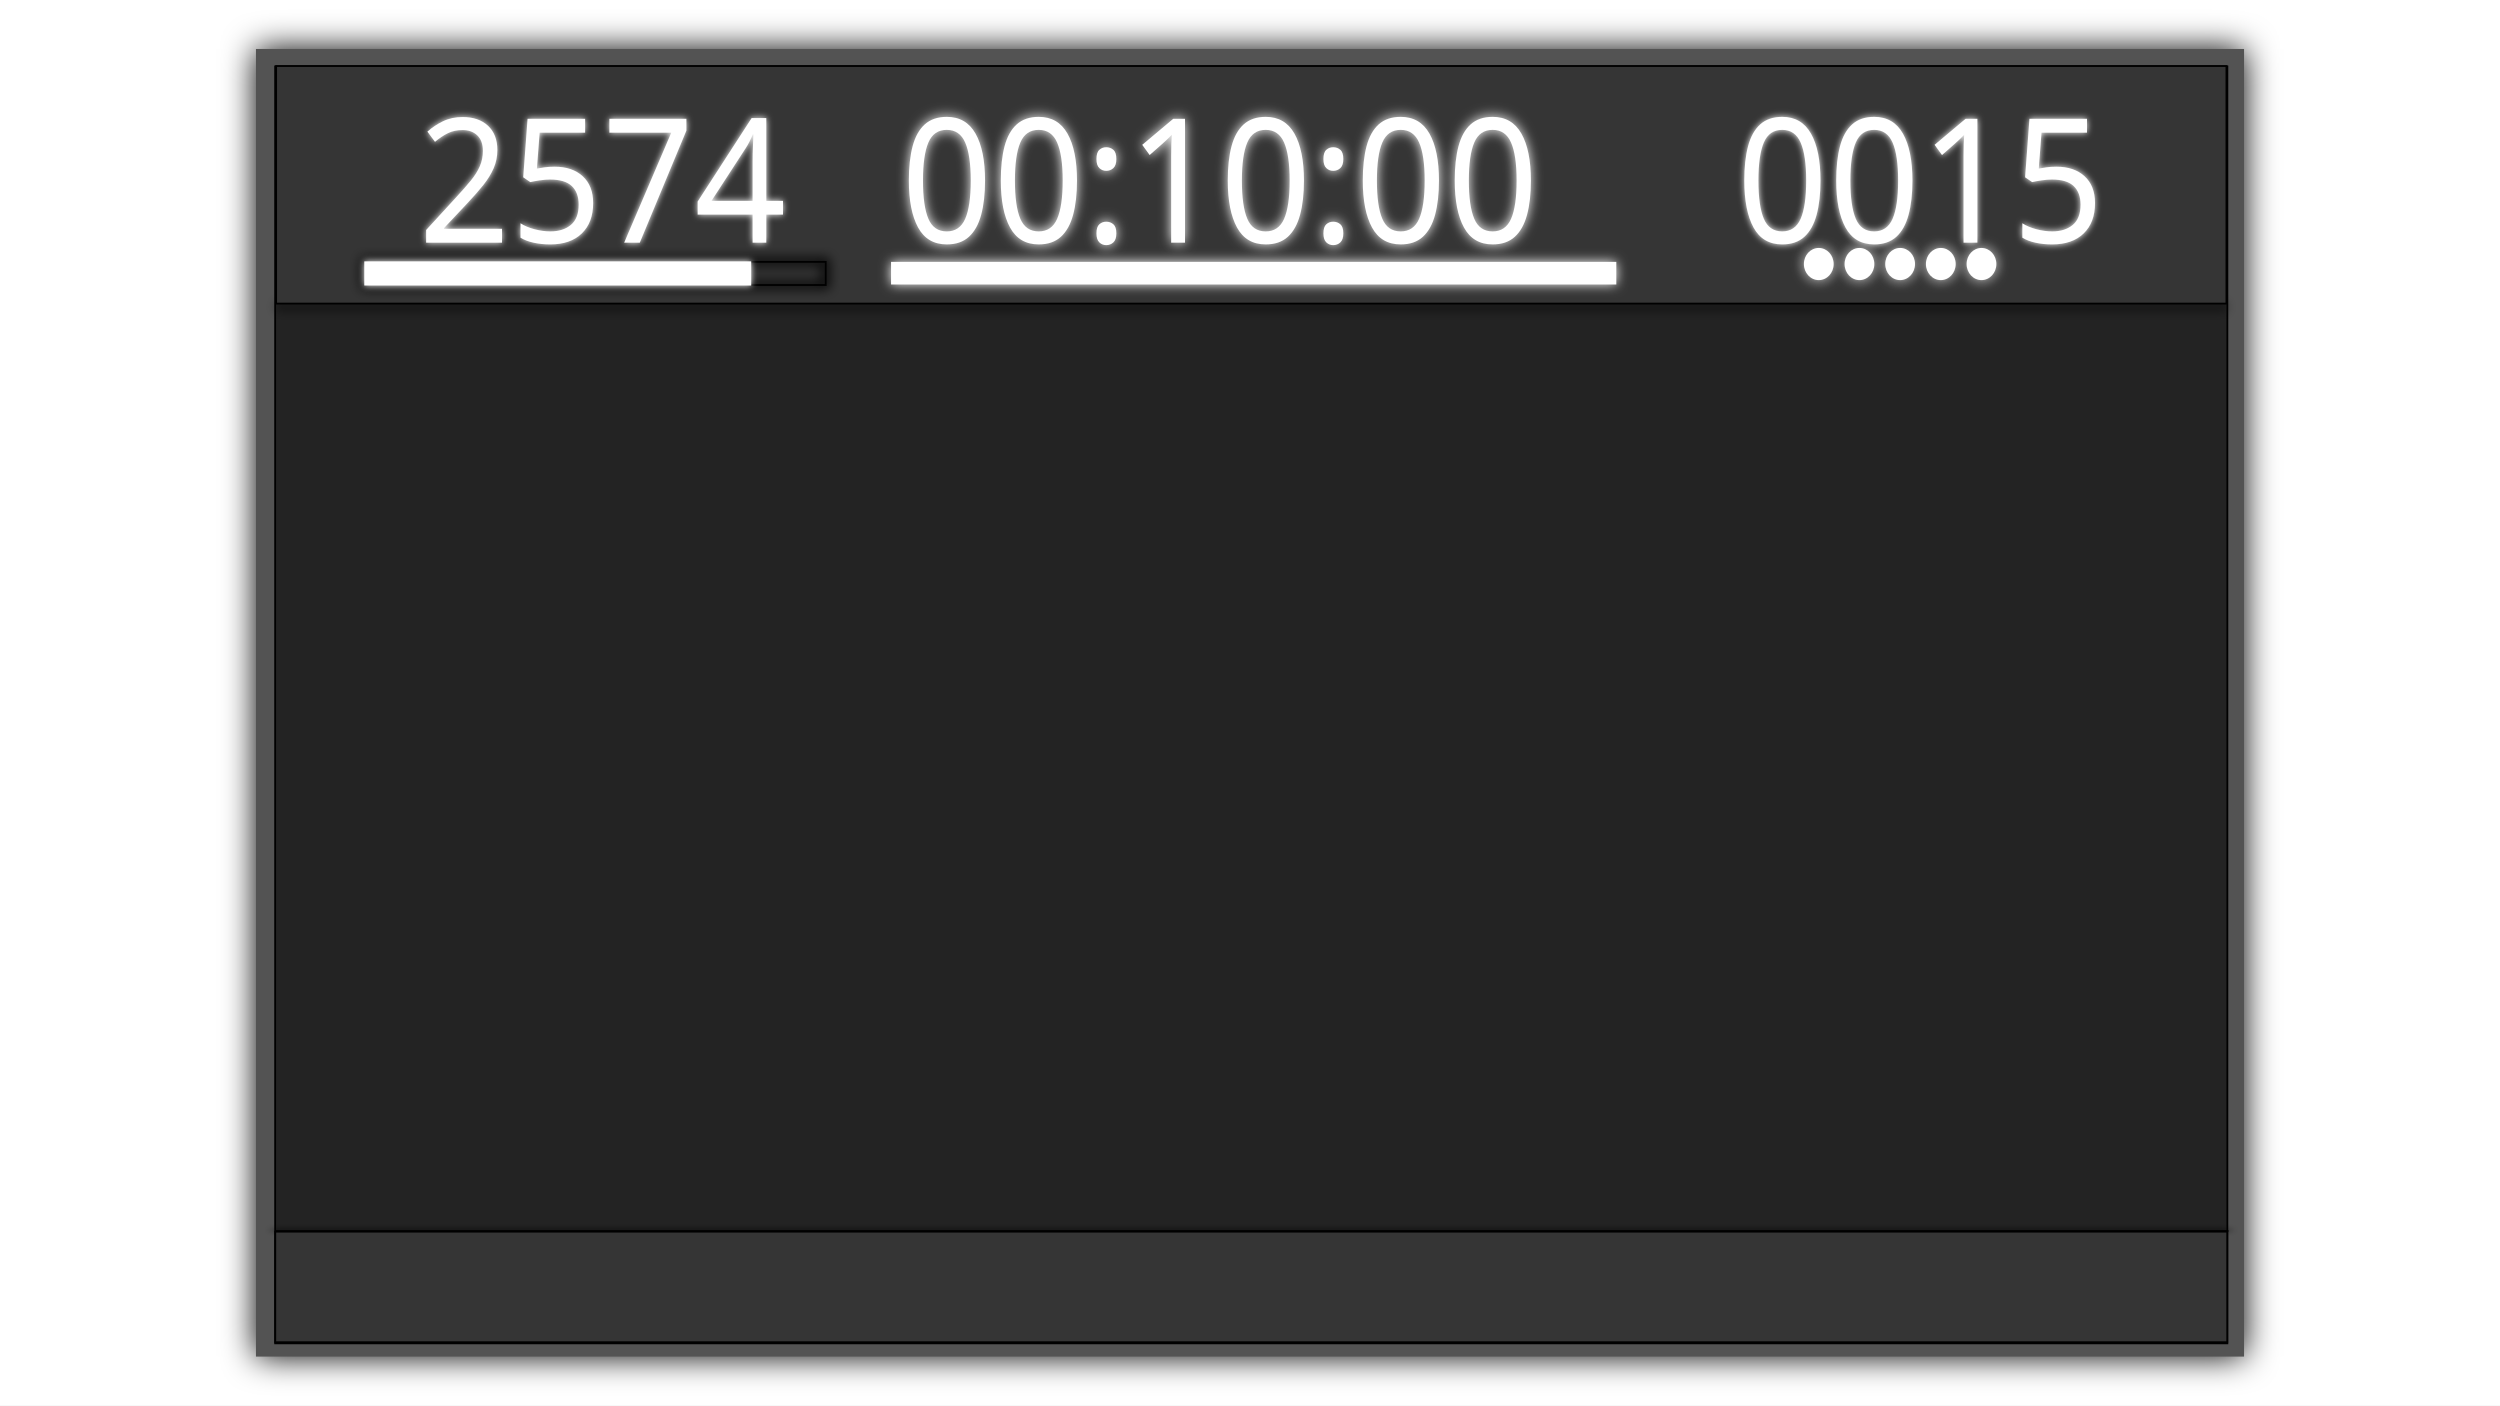
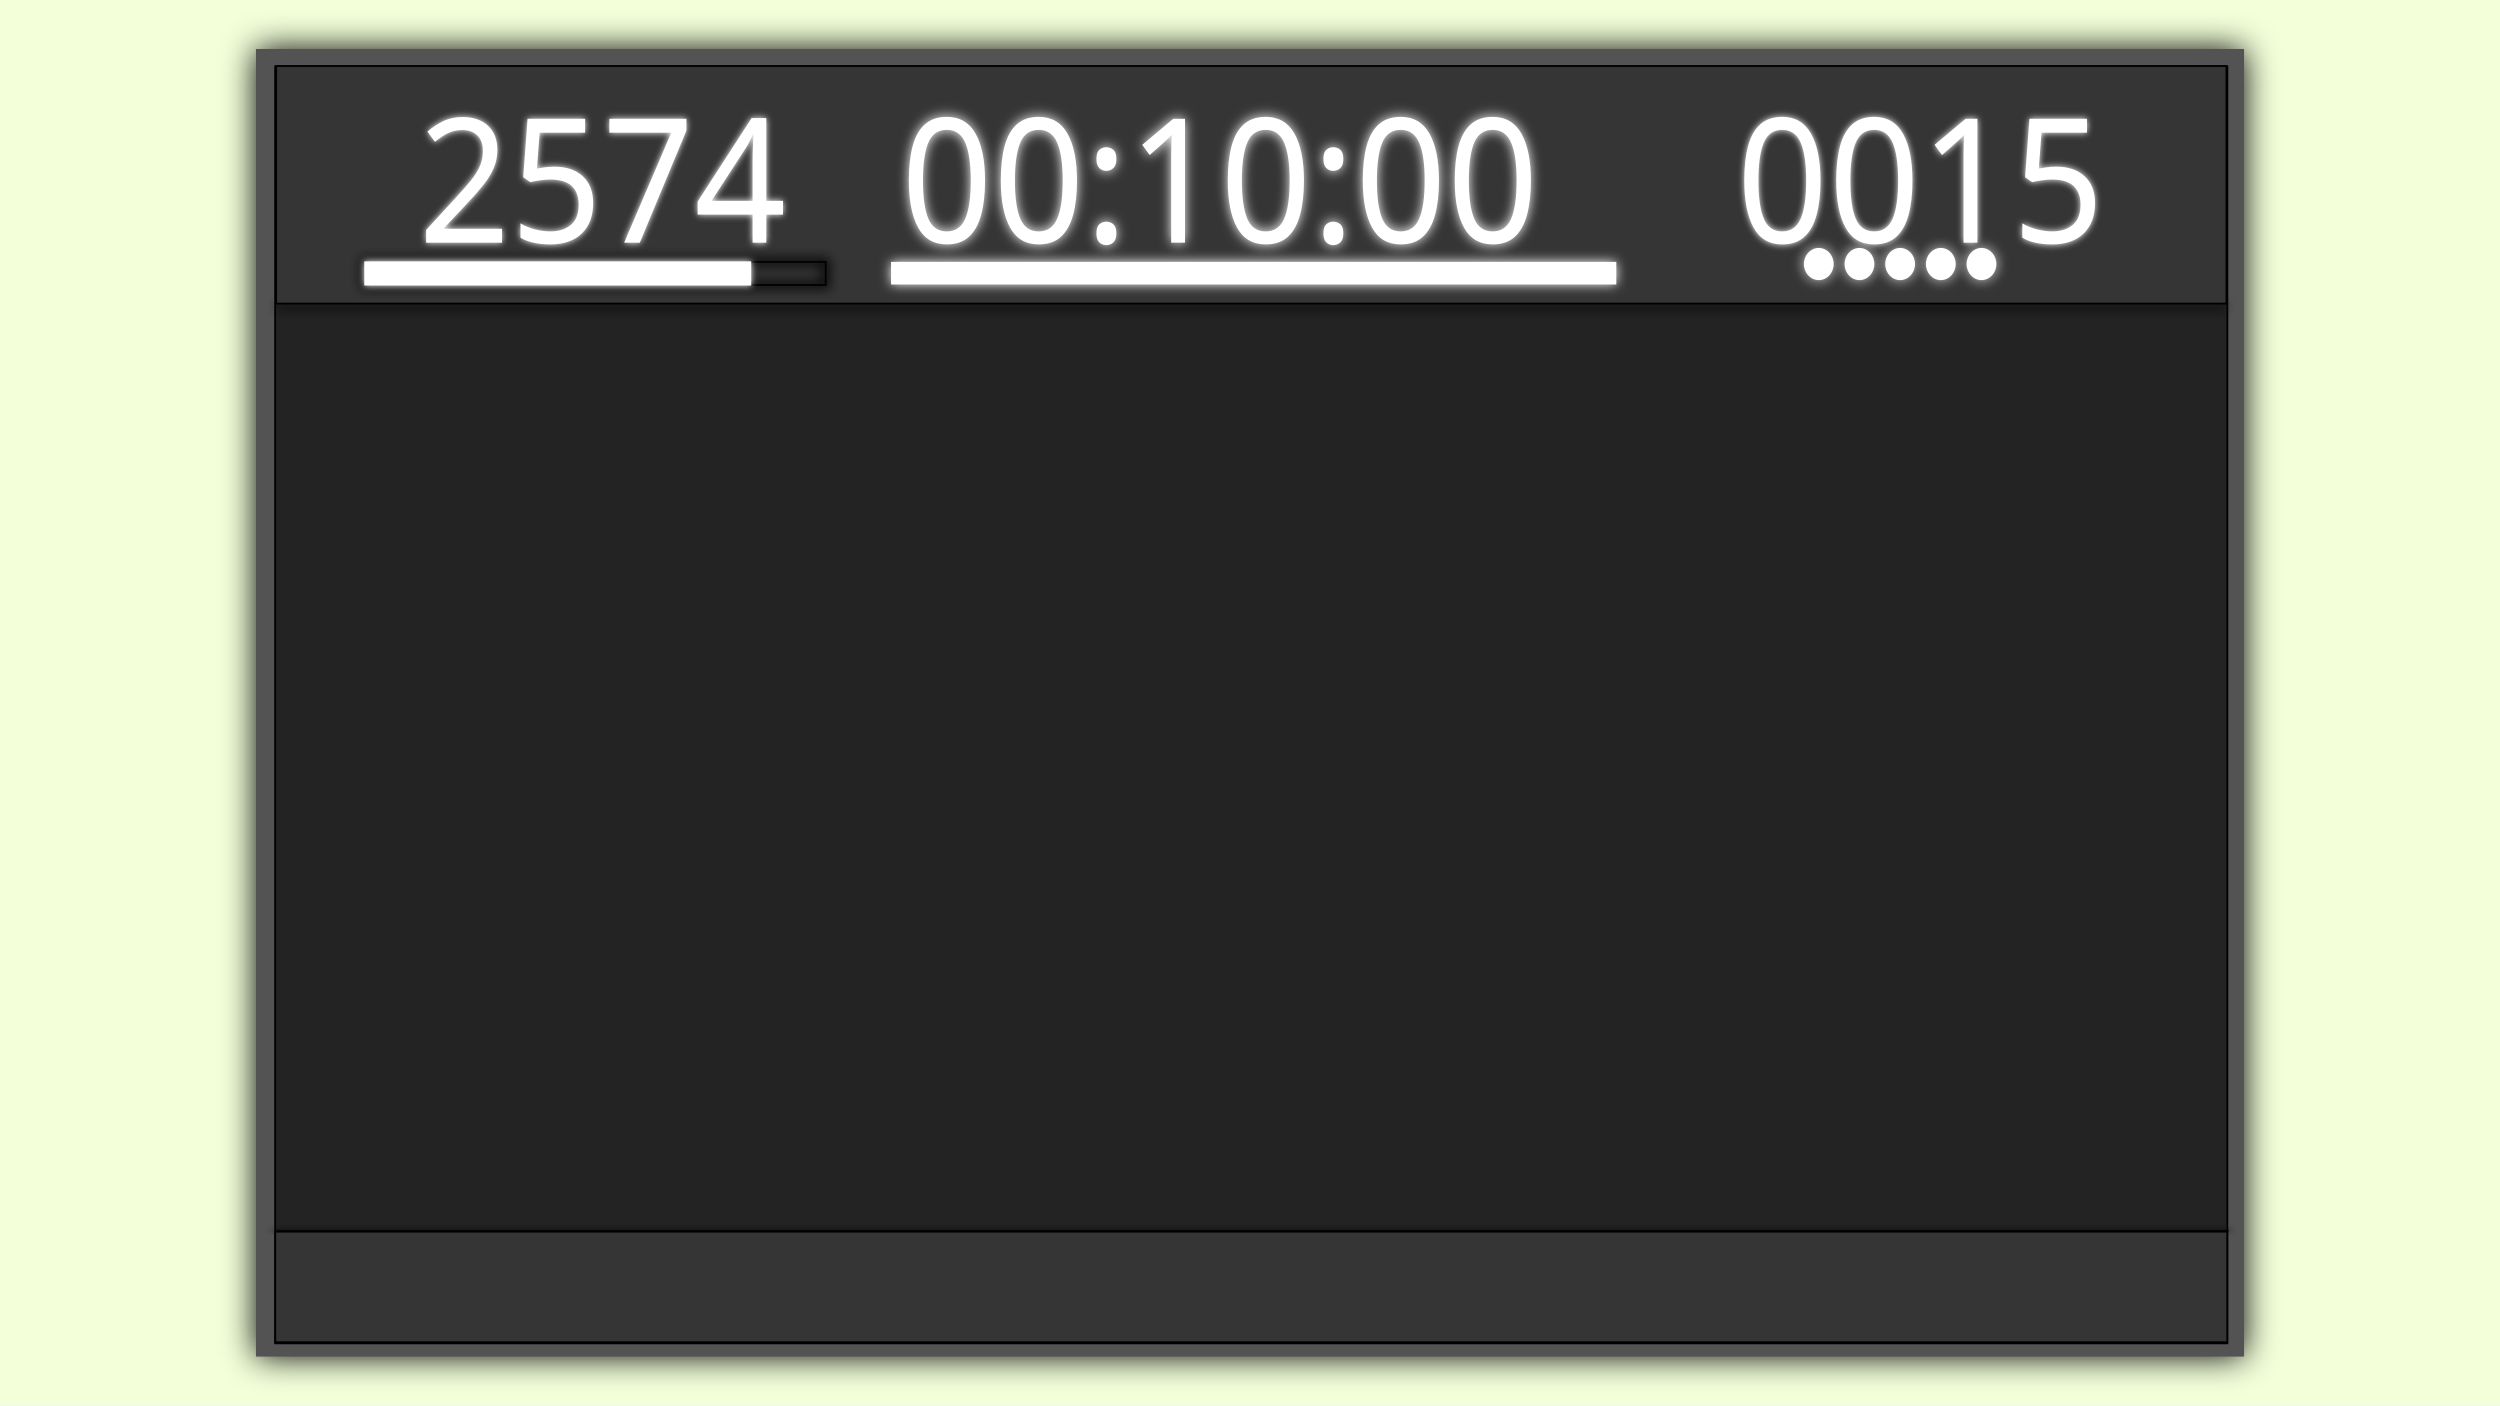
<svg xmlns="http://www.w3.org/2000/svg" width="1366" height="768" id="svg3767" version="1.1">
  <defs id="defs3769">
    <filter style="color-interpolation-filters:sRGB" id="filter5308-3" x="-0.006" width="1.012" y="-3.382" height="7.764">
      <feGaussianBlur stdDeviation="3.421" id="feGaussianBlur5310-74" />
    </filter>
    <filter height="1.36" y="-0.18" width="1.36" x="-0.18" id="filter5573-31-15" style="color-interpolation-filters:sRGB">
      <feGaussianBlur id="feGaussianBlur5575-46-5" stdDeviation="2.361" />
    </filter>
    <filter height="1.36" y="-0.18" width="1.36" x="-0.18" id="filter5573-86-0" style="color-interpolation-filters:sRGB">
      <feGaussianBlur id="feGaussianBlur5575-83-6" stdDeviation="2.361" />
    </filter>
    <filter height="1.36" y="-0.18" width="1.36" x="-0.18" id="filter5573-7-3" style="color-interpolation-filters:sRGB">
      <feGaussianBlur id="feGaussianBlur5575-90-2" stdDeviation="2.361" />
    </filter>
    <filter height="1.36" y="-0.18" width="1.36" x="-0.18" id="filter5573-60-61" style="color-interpolation-filters:sRGB">
      <feGaussianBlur id="feGaussianBlur5575-41-06" stdDeviation="2.361" />
    </filter>
    <filter height="1.36" y="-0.18" width="1.36" x="-0.18" id="filter5573-28-0" style="color-interpolation-filters:sRGB">
      <feGaussianBlur id="feGaussianBlur5575-30-3" stdDeviation="2.361" />
    </filter>
    <filter style="color-interpolation-filters:sRGB" id="filter35636" x="-0.02" width="1.04" y="-0.03" height="1.06">
      <feGaussianBlur stdDeviation="9.004" id="feGaussianBlur35638" />
    </filter>
    <filter style="color-interpolation-filters:sRGB" id="filter13418" x="-0.02" width="1.041" y="-0.125" height="1.25">
      <feGaussianBlur stdDeviation="3.296" id="feGaussianBlur13420" />
    </filter>
    <filter style="color-interpolation-filters:sRGB" id="filter13426" x="-0.024" width="1.047" y="-0.07" height="1.14">
      <feGaussianBlur stdDeviation="1.846" id="feGaussianBlur13428" />
    </filter>
    <filter style="color-interpolation-filters:sRGB" id="filter13442" x="-0.024" width="1.047" y="-0.07" height="1.141">
      <feGaussianBlur stdDeviation="1.854" id="feGaussianBlur13444" />
    </filter>
    <filter style="color-interpolation-filters:sRGB" id="filter13895" x="-0.019" width="1.037" y="-0.595" height="2.19">
      <feGaussianBlur stdDeviation="3.065" id="feGaussianBlur13897" />
    </filter>
    <filter style="color-interpolation-filters:sRGB" id="filter13909" x="-0.019" width="1.038" y="-0.377" height="1.753">
      <feGaussianBlur stdDeviation="1.984" id="feGaussianBlur13911" />
    </filter>
    <filter style="color-interpolation-filters:sRGB" id="filter14447" x="-0.489" width="1.978" y="-0.453" height="1.905">
      <feGaussianBlur stdDeviation="3.314" id="feGaussianBlur14449" />
    </filter>
    <filter style="color-interpolation-filters:sRGB" id="filter14451" x="-0.489" width="1.978" y="-0.453" height="1.905">
      <feGaussianBlur stdDeviation="3.314" id="feGaussianBlur14453" />
    </filter>
    <filter style="color-interpolation-filters:sRGB" id="filter14455" x="-0.489" width="1.978" y="-0.453" height="1.905">
      <feGaussianBlur stdDeviation="3.314" id="feGaussianBlur14457" />
    </filter>
    <filter style="color-interpolation-filters:sRGB" id="filter14459" x="-0.489" width="1.978" y="-0.453" height="1.905">
      <feGaussianBlur stdDeviation="3.314" id="feGaussianBlur14461" />
    </filter>
    <filter style="color-interpolation-filters:sRGB" id="filter14463" x="-0.489" width="1.978" y="-0.453" height="1.905">
      <feGaussianBlur stdDeviation="3.314" id="feGaussianBlur14465" />
    </filter>
    <filter style="color-interpolation-filters:sRGB" id="filter15610" x="-0.032" width="1.063" y="-0.628" height="2.255">
      <feGaussianBlur stdDeviation="3.306" id="feGaussianBlur15612" />
    </filter>
    <filter style="color-interpolation-filters:sRGB" id="filter5308-3-3" x="-0.006" width="1.012" y="-3.382" height="7.764">
      <feGaussianBlur stdDeviation="3.421" id="feGaussianBlur5310-74-6" />
    </filter>
  </defs>
  <g id="layer1" transform="translate(0,-284.3622)">
-     <rect style="fill:#ffffff;fill-opacity:1;stroke:none" id="rect3063-6" width="1366" height="768" x="0" y="284.362" />
+     <rect style="fill:#f2ffd9;fill-opacity:1;stroke:none" id="rect3063-6" width="1366" height="768" x="0" y="284.362" />
    <rect style="opacity:1;fill:#000000;fill-opacity:1;stroke:none;stroke-width:1;stroke-miterlimit:4;stroke-dasharray:none;stroke-opacity:1;filter:url(#filter35636)" id="rect35516" width="1086.302" height="714.477" x="139.849" y="311.123" />
    <rect y="311.123" x="139.849" height="714.477" width="1086.302" id="rect10290" style="opacity:1;fill:#535353;fill-opacity:1;stroke:none;stroke-width:1;stroke-miterlimit:4;stroke-dasharray:none;stroke-opacity:1" />
    <rect y="320.659" x="150.344" height="697.699" width="1066.69" id="rect10292" style="fill:#232323;fill-opacity:1;stroke:#000000;stroke-width:1;stroke-miterlimit:4;stroke-dasharray:none;stroke-opacity:1" />
    <path style="color:#000000;font-style:normal;font-variant:normal;font-weight:normal;font-stretch:normal;font-size:medium;line-height:normal;font-family:sans-serif;text-indent:0;text-align:start;text-decoration:none;text-decoration-line:none;text-decoration-style:solid;text-decoration-color:#000000;letter-spacing:normal;word-spacing:normal;text-transform:none;direction:ltr;block-progression:tb;writing-mode:lr-tb;baseline-shift:baseline;text-anchor:start;white-space:normal;clip-rule:nonzero;display:inline;overflow:visible;visibility:visible;opacity:1;isolation:auto;mix-blend-mode:normal;color-interpolation:sRGB;color-interpolation-filters:linearRGB;solid-color:#000000;solid-opacity:1;fill:#000000;fill-opacity:1;fill-rule:evenodd;stroke:none;stroke-width:2.427px;stroke-linecap:butt;stroke-linejoin:miter;stroke-miterlimit:4;stroke-dasharray:none;stroke-dashoffset:0;stroke-opacity:1;filter:url(#filter5308-3);color-rendering:auto;image-rendering:auto;shape-rendering:auto;text-rendering:auto;enable-background:accumulate" d="m -113.072,1758.623 0,2.428 1366,0 0,-2.428 -1366,0 z" id="path5292-5" transform="matrix(0.7806963,0,0,0.8429151,238.7626,-1031.393)" />
    <rect style="fill:#353535;fill-opacity:1;stroke:#000000;stroke-width:1;stroke-miterlimit:4;stroke-dasharray:none;stroke-opacity:1" id="rect3063-4-3-1-72-5-5-2" width="1065.651" height="129.809" x="150.878" y="320.442" />
    <text xml:space="preserve" style="font-style:normal;font-weight:normal;font-size:25.02px;line-height:125%;font-family:Sans;letter-spacing:0px;word-spacing:0px;fill:#ffffff;fill-opacity:1;stroke:none" x="237.568" y="401.288" id="text4359-1-3-7" transform="scale(0.9623856,1.039084)">
      <tspan id="tspan4361-3-7-4" x="237.568" y="401.288" style="font-style:normal;font-variant:normal;font-weight:normal;font-stretch:normal;font-size:91.261px;font-family:saxMono;-inkscape-font-specification:saxMono;fill:#ffffff">2574</tspan>
    </text>
    <text xml:space="preserve" style="font-style:normal;font-weight:normal;font-size:25.02px;line-height:125%;font-family:Sans;letter-spacing:0px;word-spacing:0px;fill:#ffffff;fill-opacity:1;stroke:none" x="511.53" y="401.288" id="text4359-0" transform="scale(0.9623856,1.039084)">
      <tspan id="tspan4361-7" x="511.53" y="401.288" style="font-style:normal;font-variant:normal;font-weight:normal;font-stretch:normal;font-size:91.261px;font-family:saxMono;-inkscape-font-specification:saxMono;fill:#ffffff">00:10:00</tspan>
    </text>
    <text xml:space="preserve" style="font-style:normal;font-weight:normal;font-size:25.02px;line-height:125%;font-family:Sans;letter-spacing:0px;word-spacing:0px;fill:#ffffff;fill-opacity:1;stroke:none" x="985.861" y="401.288" id="text4359-1-8" transform="scale(0.9623856,1.039084)">
      <tspan id="tspan4361-3-8" x="985.861" y="401.288" style="font-style:normal;font-variant:normal;font-weight:normal;font-stretch:normal;font-size:91.261px;font-family:saxMono;-inkscape-font-specification:saxMono;fill:#ffffff">0015</tspan>
    </text>
    <ellipse style="opacity:1;fill:none;fill-opacity:1;stroke:#000000;stroke-width:3;stroke-linecap:butt;stroke-linejoin:miter;stroke-miterlimit:4;stroke-dasharray:none;stroke-dashoffset:0;stroke-opacity:1;filter:url(#filter5573-31-15)" id="circle5435-41-4" cx="21.405" cy="1030.957" rx="15.739" ry="15.739" transform="matrix(0.516876,0,0,0.5580692,982.7143,-146.7166)" />
    <ellipse cy="428.628" cx="993.778" id="circle5437-28-3" style="opacity:1;fill:#ffffff;fill-opacity:1;stroke:none;stroke-width:0.756;stroke-linecap:butt;stroke-linejoin:miter;stroke-miterlimit:4;stroke-dasharray:none;stroke-dashoffset:0;stroke-opacity:1" rx="8.135" ry="8.784" />
    <ellipse style="opacity:1;fill:none;fill-opacity:1;stroke:#000000;stroke-width:3;stroke-linecap:butt;stroke-linejoin:miter;stroke-miterlimit:4;stroke-dasharray:none;stroke-dashoffset:0;stroke-opacity:1;filter:url(#filter5573-86-0)" id="circle5435-047-1" cx="21.405" cy="1030.957" rx="15.739" ry="15.739" transform="matrix(0.516876,0,0,0.5580692,1004.94,-146.7166)" />
    <ellipse cy="428.628" cx="1016.004" id="circle5437-68-4" style="opacity:1;fill:#ffffff;fill-opacity:1;stroke:none;stroke-width:0.756;stroke-linecap:butt;stroke-linejoin:miter;stroke-miterlimit:4;stroke-dasharray:none;stroke-dashoffset:0;stroke-opacity:1" rx="8.135" ry="8.784" />
    <text transform="scale(0.9623856,1.039084)" id="text11461" y="401.288" x="985.861" style="font-style:normal;font-weight:normal;font-size:25.02px;line-height:125%;font-family:Sans;letter-spacing:0px;word-spacing:0px;fill:#ffffff;fill-opacity:1;stroke:none;filter:url(#filter13426)" xml:space="preserve">
      <tspan style="font-style:normal;font-variant:normal;font-weight:normal;font-stretch:normal;font-size:91.261px;font-family:saxMono;-inkscape-font-specification:saxMono;fill:#ffffff" y="401.288" x="985.861" id="tspan11463">0015</tspan>
    </text>
    <ellipse style="opacity:1;fill:none;fill-opacity:1;stroke:#000000;stroke-width:3;stroke-linecap:butt;stroke-linejoin:miter;stroke-miterlimit:4;stroke-dasharray:none;stroke-dashoffset:0;stroke-opacity:1;filter:url(#filter5573-7-3)" id="circle5435-65-9" cx="21.405" cy="1030.957" rx="15.739" ry="15.739" transform="matrix(0.516876,0,0,0.5580692,1027.166,-146.7166)" />
    <ellipse cy="428.628" cx="1038.229" id="circle5437-26-2" style="opacity:1;fill:#ffffff;fill-opacity:1;stroke:none;stroke-width:0.756;stroke-linecap:butt;stroke-linejoin:miter;stroke-miterlimit:4;stroke-dasharray:none;stroke-dashoffset:0;stroke-opacity:1" rx="8.135" ry="8.784" />
    <ellipse style="opacity:1;fill:none;fill-opacity:1;stroke:#000000;stroke-width:3;stroke-linecap:butt;stroke-linejoin:miter;stroke-miterlimit:4;stroke-dasharray:none;stroke-dashoffset:0;stroke-opacity:1;filter:url(#filter5573-60-61)" id="circle5435-86-0" cx="21.405" cy="1030.957" rx="15.739" ry="15.739" transform="matrix(0.516876,0,0,0.5580692,1049.391,-146.7166)" />
    <ellipse cy="428.628" cx="1060.455" id="circle5437-24-6" style="opacity:1;fill:#ffffff;fill-opacity:1;stroke:none;stroke-width:0.756;stroke-linecap:butt;stroke-linejoin:miter;stroke-miterlimit:4;stroke-dasharray:none;stroke-dashoffset:0;stroke-opacity:1" rx="8.135" ry="8.784" />
    <ellipse style="opacity:1;fill:none;fill-opacity:1;stroke:#000000;stroke-width:3;stroke-linecap:butt;stroke-linejoin:miter;stroke-miterlimit:4;stroke-dasharray:none;stroke-dashoffset:0;stroke-opacity:1;filter:url(#filter5573-28-0)" id="circle5435-54-8" cx="21.405" cy="1030.957" rx="15.739" ry="15.739" transform="matrix(0.516876,0,0,0.5580692,1071.617,-146.7166)" />
    <ellipse cy="428.628" cx="1082.681" id="circle5437-92-9" style="opacity:1;fill:#ffffff;fill-opacity:1;stroke:none;stroke-width:0.756;stroke-linecap:butt;stroke-linejoin:miter;stroke-miterlimit:4;stroke-dasharray:none;stroke-dashoffset:0;stroke-opacity:1" rx="8.135" ry="8.784" />
    <rect y="427.45" x="486.873" height="12.358" width="396.276" id="rect25706-2" style="fill:#ffffff;fill-opacity:1;stroke:none;stroke-width:1;stroke-miterlimit:4;stroke-dasharray:none;stroke-opacity:1" />
    <rect style="fill:none;fill-opacity:1;stroke:#000000;stroke-width:1;stroke-miterlimit:4;stroke-dasharray:none;stroke-opacity:1" id="rect15518" width="251.835" height="12.644" x="199.333" y="427.45" />
    <rect y="427.45" x="199.333" height="12.644" width="251.835" id="rect15520" style="fill:none;fill-opacity:1;stroke:#000000;stroke-width:4;stroke-miterlimit:4;stroke-dasharray:none;stroke-opacity:1;filter:url(#filter15610)" />
    <rect y="427.153" x="199.036" height="13.238" width="211.417" id="rect25708-6" style="fill:#ffffff;fill-opacity:1;stroke:none;stroke-width:1;stroke-miterlimit:4;stroke-dasharray:none;stroke-opacity:1" />
    <text transform="scale(0.9623856,1.039084)" id="text11377" y="401.288" x="237.568" style="font-style:normal;font-weight:normal;font-size:25.02px;line-height:125%;font-family:Sans;letter-spacing:0px;word-spacing:0px;fill:#ffffff;fill-opacity:1;stroke:none;filter:url(#filter13442)" xml:space="preserve">
      <tspan style="font-style:normal;font-variant:normal;font-weight:normal;font-stretch:normal;font-size:91.261px;font-family:saxMono;-inkscape-font-specification:saxMono;fill:#ffffff" y="401.288" x="237.568" id="tspan11379">2574</tspan>
    </text>
    <text transform="scale(0.9623856,1.039084)" id="text11437" y="401.288" x="511.53" style="font-style:normal;font-weight:normal;font-size:25.02px;line-height:125%;font-family:Sans;letter-spacing:0px;word-spacing:0px;fill:#ffffff;fill-opacity:1;stroke:none;filter:url(#filter13418)" xml:space="preserve">
      <tspan style="font-style:normal;font-variant:normal;font-weight:normal;font-stretch:normal;font-size:91.261px;font-family:saxMono;-inkscape-font-specification:saxMono;fill:#ffffff" y="401.288" x="511.53" id="tspan11439">00:10:00</tspan>
    </text>
    <rect style="fill:#ffffff;fill-opacity:1;stroke:none;stroke-width:1;stroke-miterlimit:4;stroke-dasharray:none;stroke-opacity:1;filter:url(#filter13895)" id="rect13885" width="396.276" height="12.358" x="486.873" y="427.45" />
    <rect style="fill:#ffffff;fill-opacity:1;stroke:none;stroke-width:1;stroke-miterlimit:4;stroke-dasharray:none;stroke-opacity:1;filter:url(#filter13909)" id="rect13899" width="251.835" height="12.644" x="199.333" y="427.45" transform="matrix(0.8395078,0,0,1.047031,31.69412,-20.40074)" />
    <ellipse ry="8.784" rx="8.135" style="opacity:1;fill:#ffffff;fill-opacity:1;stroke:none;stroke-width:0.756;stroke-linecap:butt;stroke-linejoin:miter;stroke-miterlimit:4;stroke-dasharray:none;stroke-dashoffset:0;stroke-opacity:1;filter:url(#filter14447)" id="ellipse13913" cx="1082.681" cy="428.628" />
    <ellipse ry="8.784" rx="8.135" style="opacity:1;fill:#ffffff;fill-opacity:1;stroke:none;stroke-width:0.756;stroke-linecap:butt;stroke-linejoin:miter;stroke-miterlimit:4;stroke-dasharray:none;stroke-dashoffset:0;stroke-opacity:1;filter:url(#filter14451)" id="ellipse14087" cx="1060.455" cy="428.628" />
    <ellipse ry="8.784" rx="8.135" style="opacity:1;fill:#ffffff;fill-opacity:1;stroke:none;stroke-width:0.756;stroke-linecap:butt;stroke-linejoin:miter;stroke-miterlimit:4;stroke-dasharray:none;stroke-dashoffset:0;stroke-opacity:1;filter:url(#filter14455)" id="ellipse14133" cx="1038.229" cy="428.628" />
    <ellipse ry="8.784" rx="8.135" style="opacity:1;fill:#ffffff;fill-opacity:1;stroke:none;stroke-width:0.756;stroke-linecap:butt;stroke-linejoin:miter;stroke-miterlimit:4;stroke-dasharray:none;stroke-dashoffset:0;stroke-opacity:1;filter:url(#filter14459)" id="ellipse14195" cx="1016.004" cy="428.628" />
    <ellipse ry="8.784" rx="8.135" style="opacity:1;fill:#ffffff;fill-opacity:1;stroke:none;stroke-width:0.756;stroke-linecap:butt;stroke-linejoin:miter;stroke-miterlimit:4;stroke-dasharray:none;stroke-dashoffset:0;stroke-opacity:1;filter:url(#filter14463)" id="ellipse14241" cx="993.778" cy="428.628" />
    <path transform="matrix(0.7828042,0,0,-0.3923102,237.6301,1646.926)" id="path34601" d="m -113.072,1758.623 0,2.428 1366,0 0,-2.428 -1366,0 z" style="color:#000000;font-style:normal;font-variant:normal;font-weight:normal;font-stretch:normal;font-size:medium;line-height:normal;font-family:sans-serif;text-indent:0;text-align:start;text-decoration:none;text-decoration-line:none;text-decoration-style:solid;text-decoration-color:#000000;letter-spacing:normal;word-spacing:normal;text-transform:none;direction:ltr;block-progression:tb;writing-mode:lr-tb;baseline-shift:baseline;text-anchor:start;white-space:normal;clip-rule:nonzero;display:inline;overflow:visible;visibility:visible;opacity:1;isolation:auto;mix-blend-mode:normal;color-interpolation:sRGB;color-interpolation-filters:linearRGB;solid-color:#000000;solid-opacity:1;fill:#000000;fill-opacity:1;fill-rule:evenodd;stroke:none;stroke-width:2.427px;stroke-linecap:butt;stroke-linejoin:miter;stroke-miterlimit:4;stroke-dasharray:none;stroke-dashoffset:0;stroke-opacity:1;filter:url(#filter5308-3-3);color-rendering:auto;image-rendering:auto;shape-rendering:auto;text-rendering:auto;enable-background:accumulate" />
    <rect y="-1017.755" x="150.401" height="60.417" width="1066.565" id="rect34603" style="fill:#353535;fill-opacity:1;stroke:#000000;stroke-width:1;stroke-miterlimit:4;stroke-dasharray:none;stroke-opacity:1" transform="scale(1,-1)" />
    <rect y="956.512" x="150.658" height="0.852" width="1066.958" id="rect34605" style="fill:#000000;fill-opacity:1;stroke:none;stroke-width:1.59;stroke-miterlimit:4;stroke-dasharray:none;stroke-opacity:1" />
  </g>
</svg>
